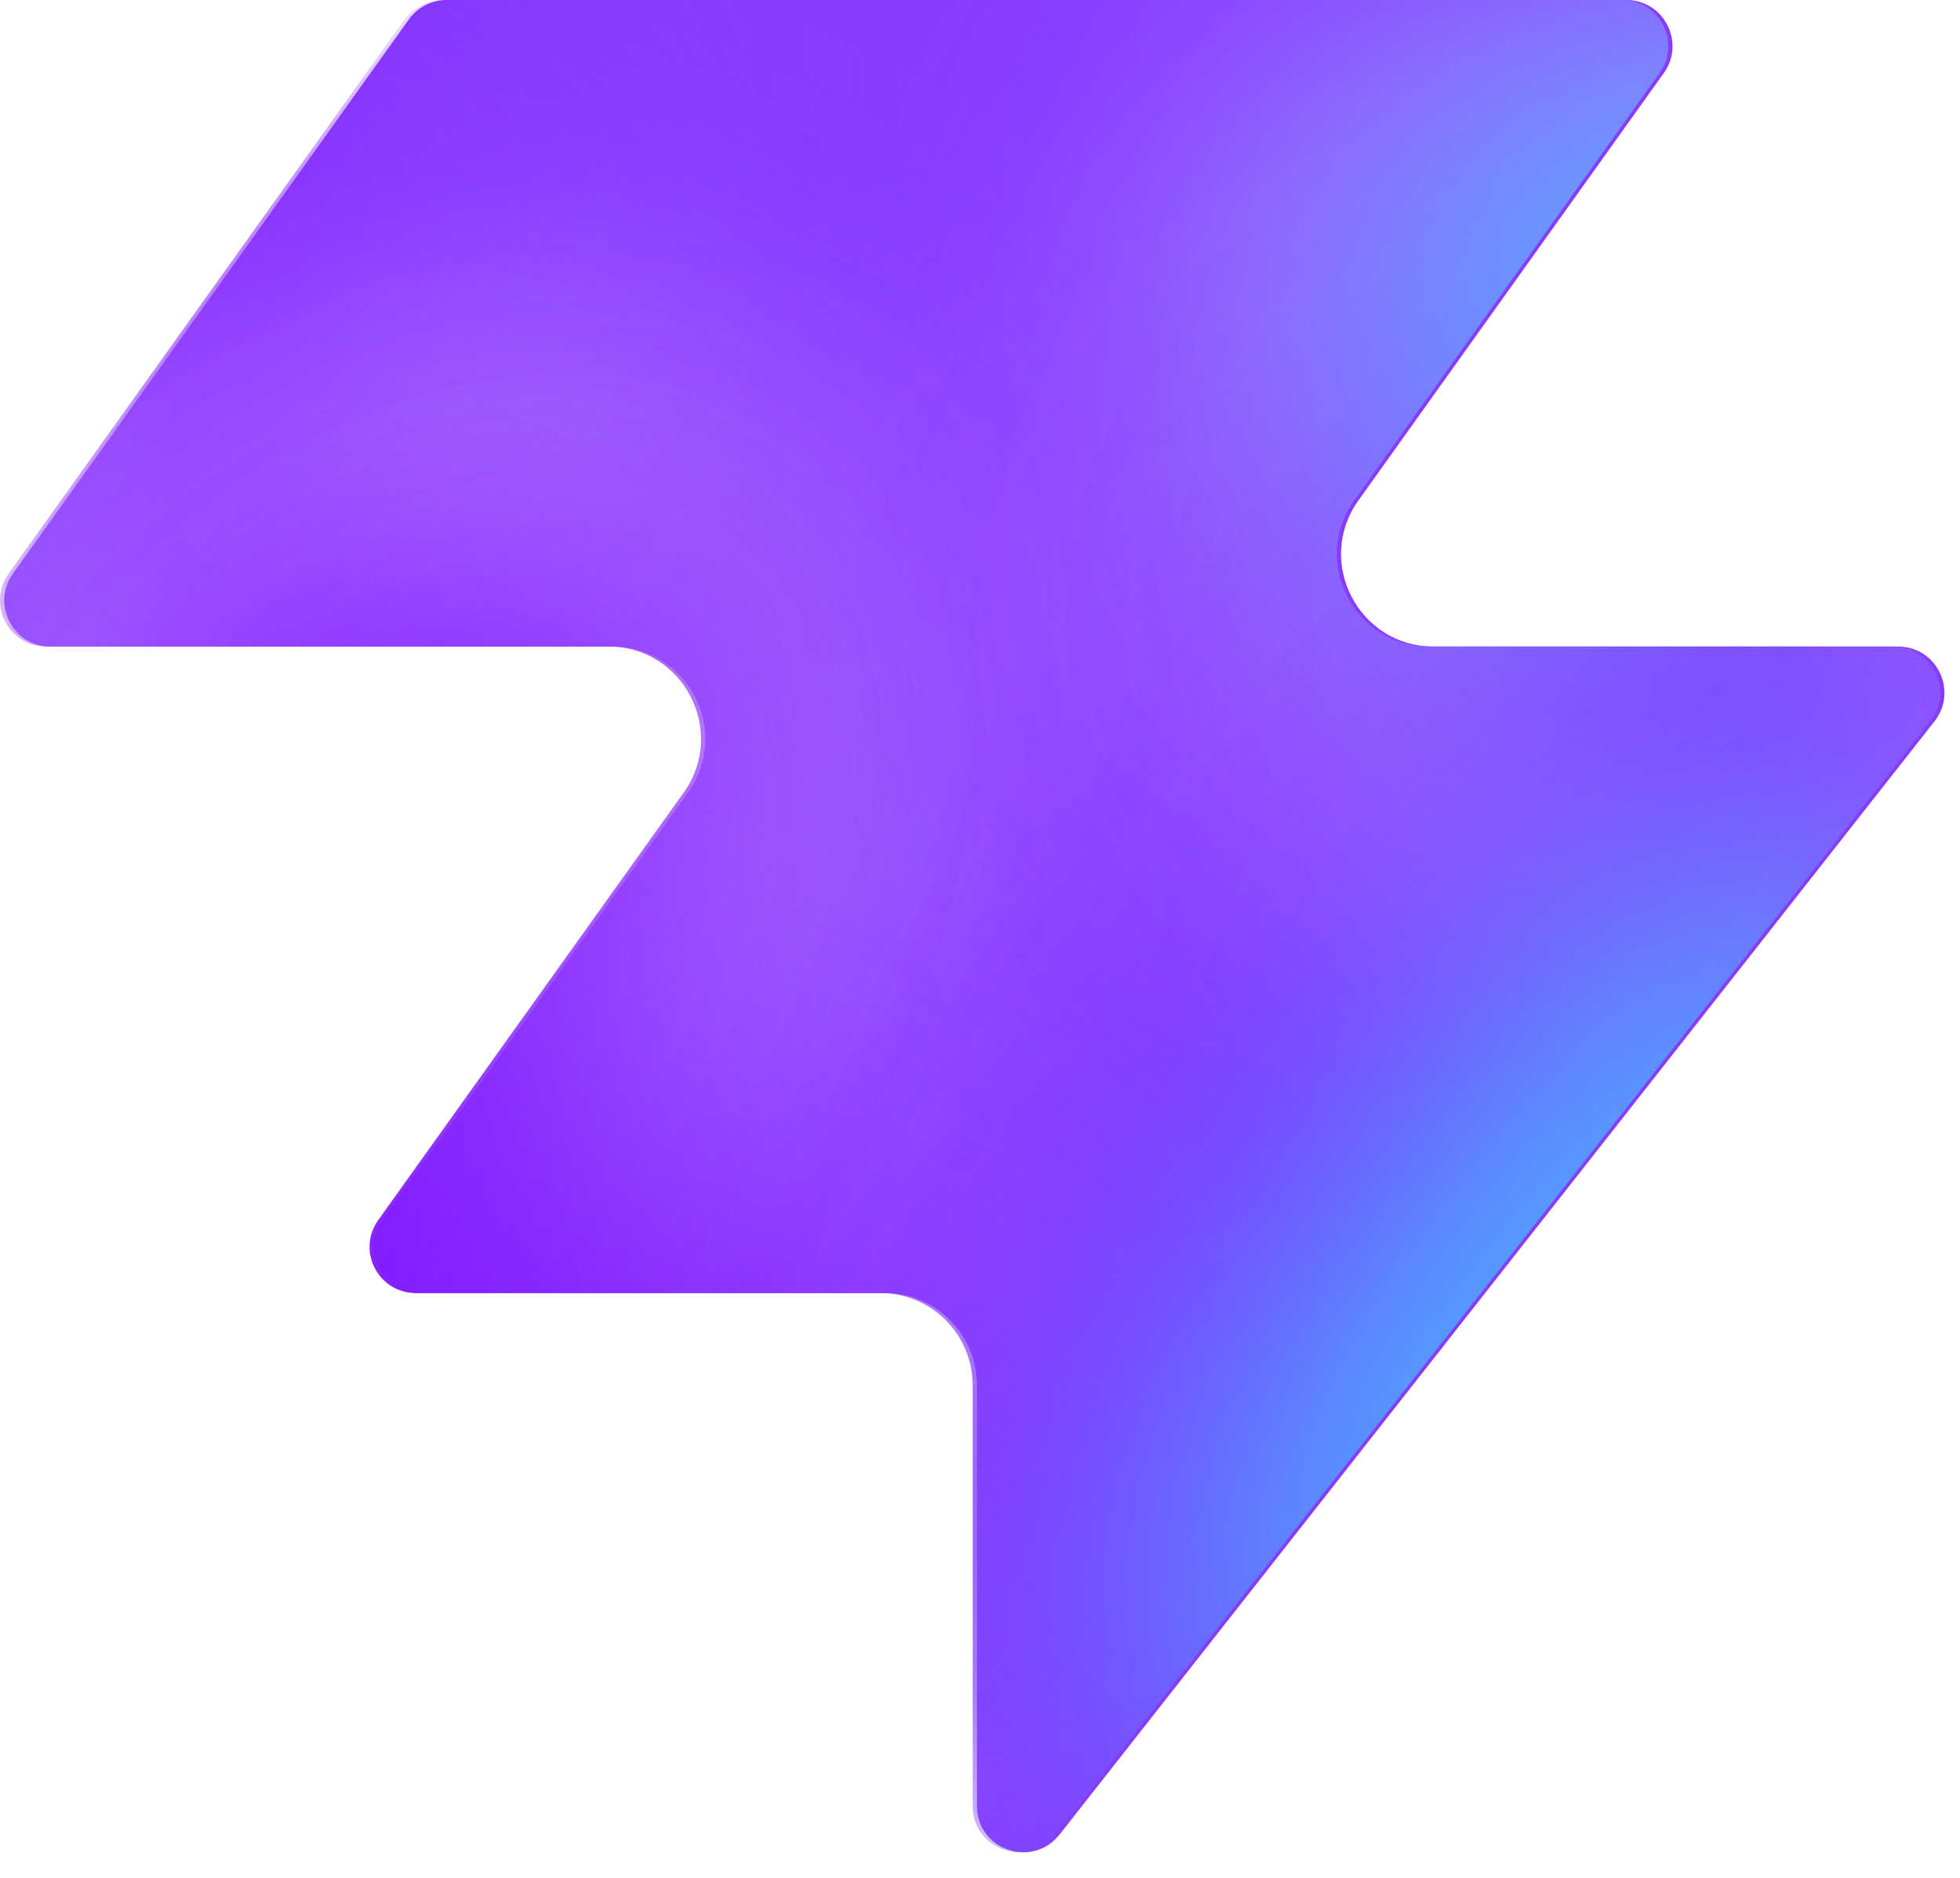
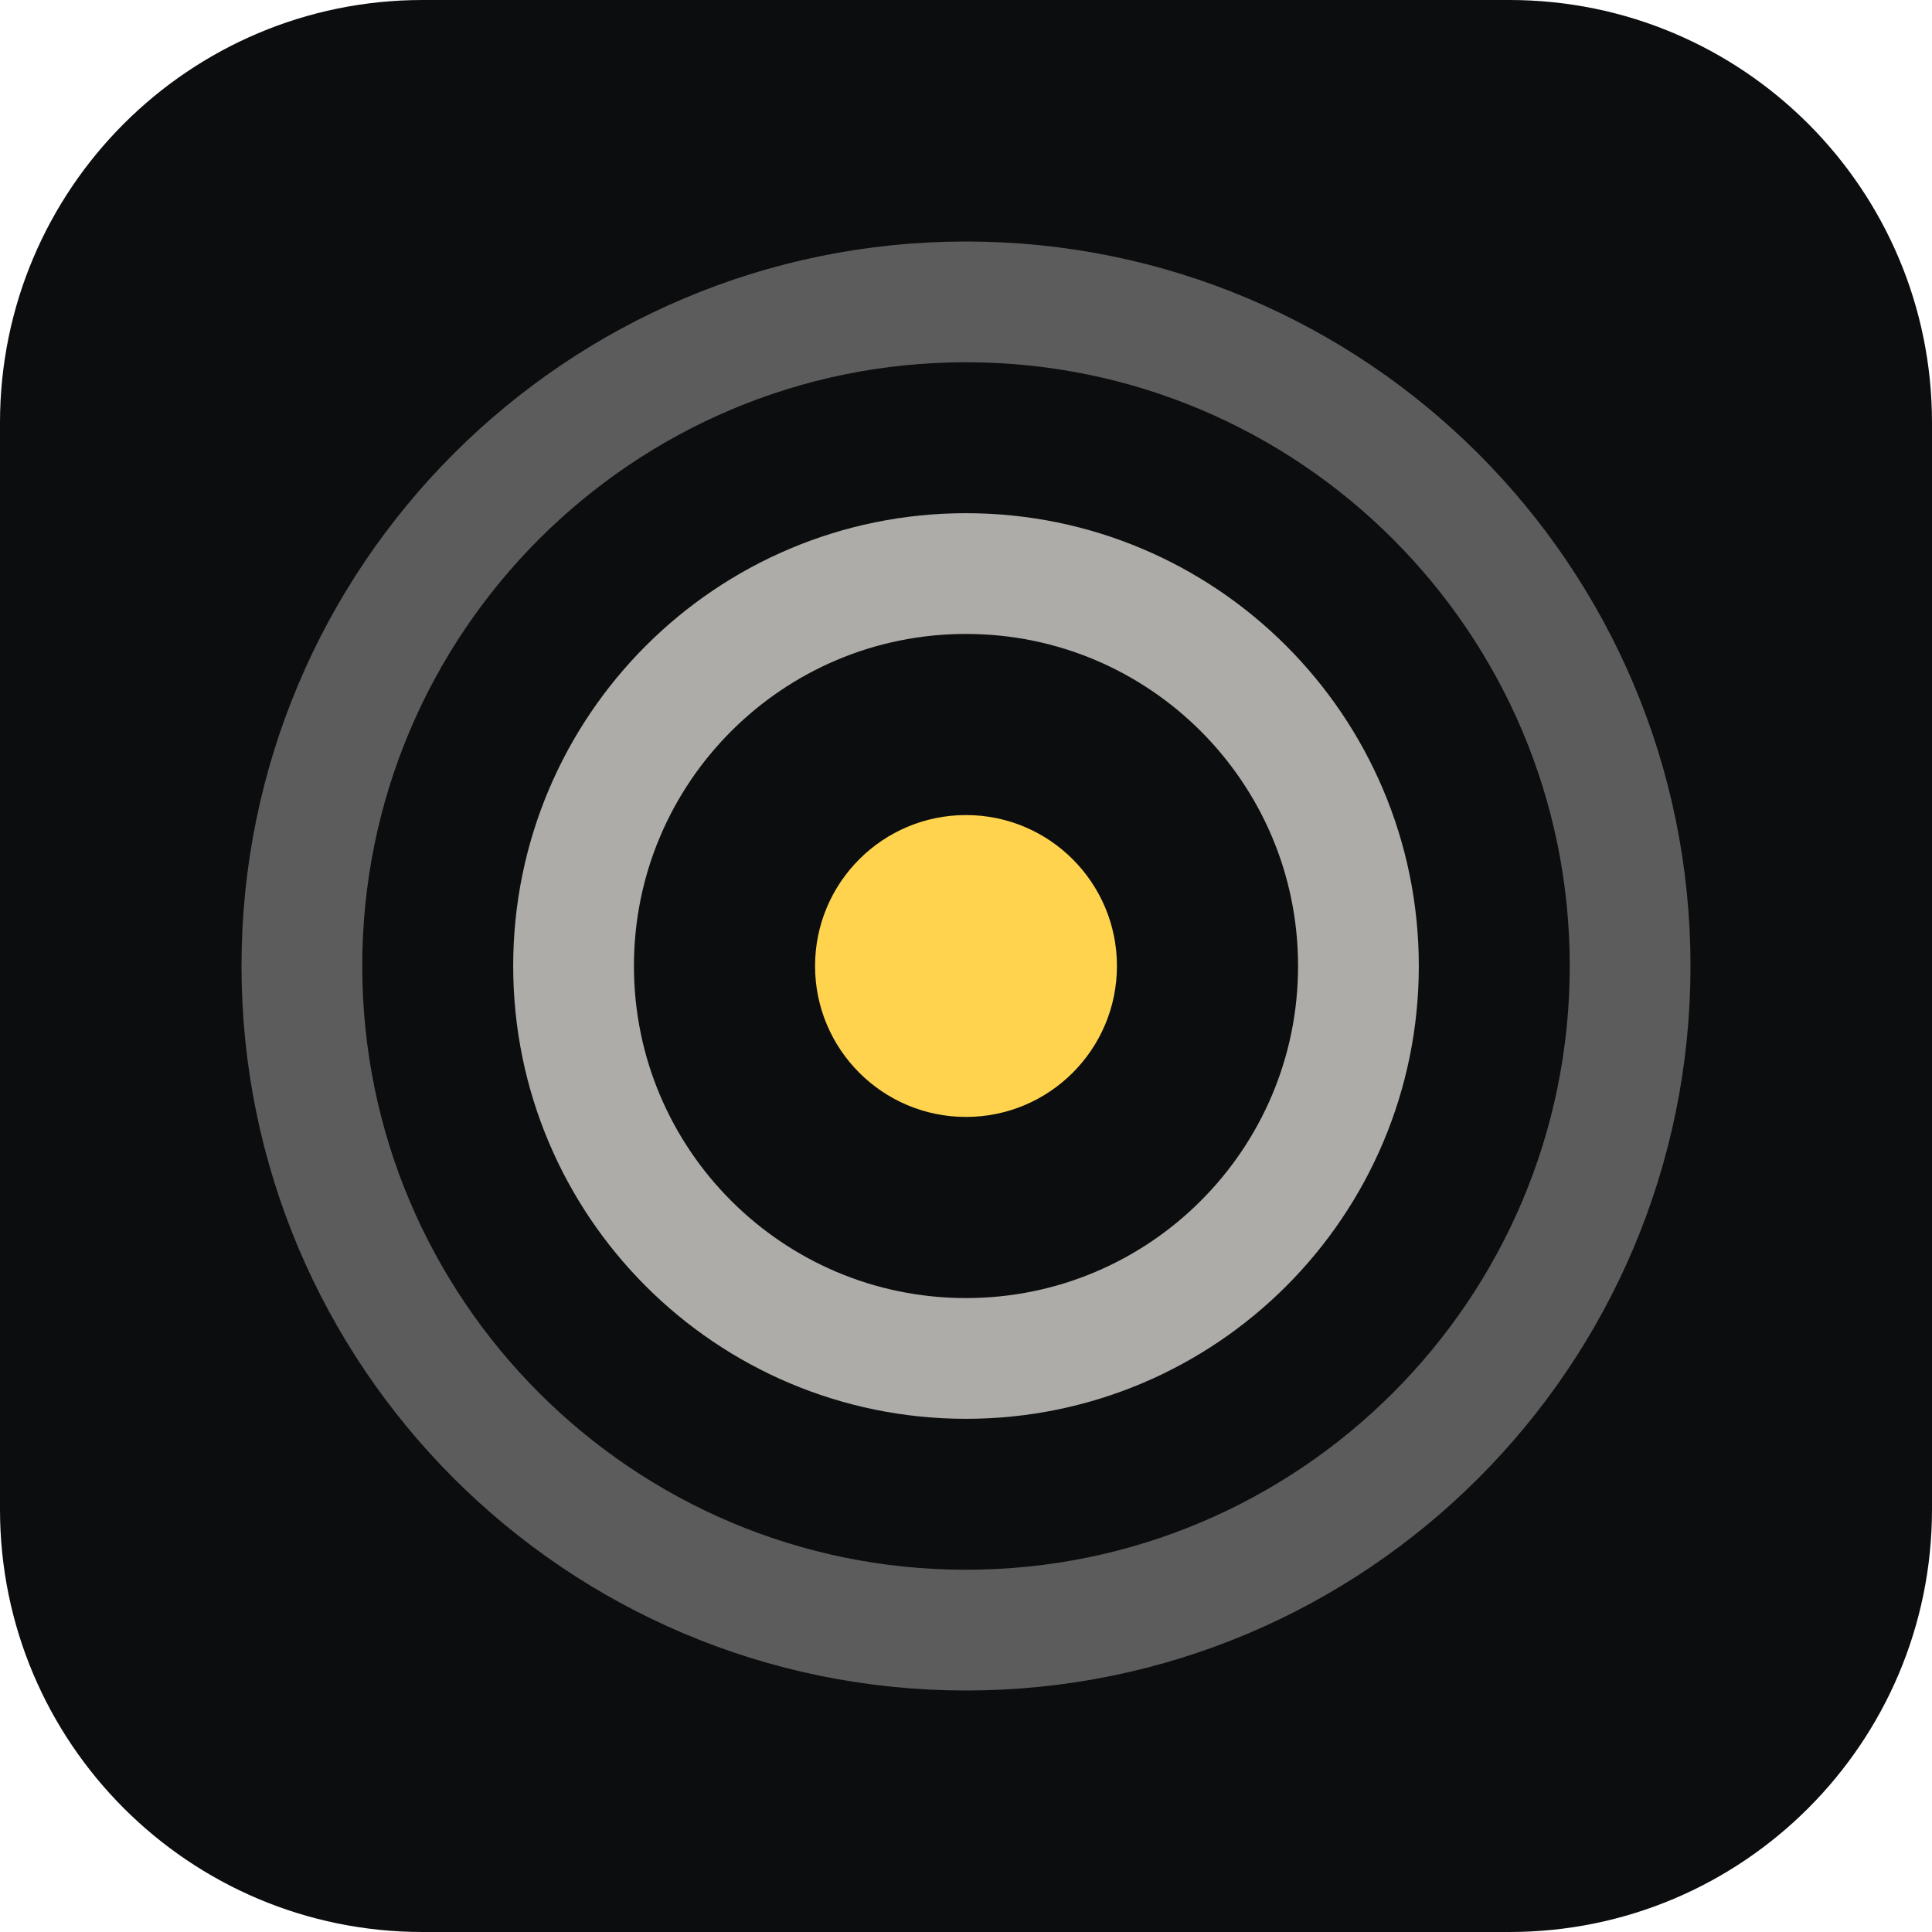
- <svg xmlns="http://www.w3.org/2000/svg" width="48" height="46" fill="none" viewBox="0 0 48 46">
-   <path fill="#863bff" d="M25.946 44.938c-.664.845-2.021.375-2.021-.698V33.937a2.26 2.26 0 0 0-2.262-2.262H10.287c-.92 0-1.456-1.04-.92-1.788l7.48-10.471c1.07-1.497 0-3.578-1.842-3.578H1.237c-.92 0-1.456-1.04-.92-1.788L10.013.474c.214-.297.556-.474.92-.474h28.894c.92 0 1.456 1.04.92 1.788l-7.48 10.471c-1.07 1.498 0 3.579 1.842 3.579h11.377c.943 0 1.473 1.088.89 1.83L25.947 44.94z" style="fill:#863bff;fill:color(display-p3 .525 .23 1);fill-opacity:1" />
-   <mask id="a" width="48" height="46" x="0" y="0" maskUnits="userSpaceOnUse" style="mask-type:alpha">
-     <path fill="#000" d="M25.842 44.938c-.664.844-2.021.375-2.021-.698V33.937a2.26 2.26 0 0 0-2.262-2.262H10.183c-.92 0-1.456-1.04-.92-1.788l7.48-10.471c1.07-1.498 0-3.579-1.842-3.579H1.133c-.92 0-1.456-1.04-.92-1.787L9.91.473c.214-.297.556-.474.92-.474h28.894c.92 0 1.456 1.04.92 1.788l-7.48 10.471c-1.07 1.498 0 3.578 1.842 3.578h11.377c.943 0 1.473 1.088.89 1.832L25.843 44.94z" style="fill:#000;fill-opacity:1" />
-   </mask>
-   <g mask="url(#a)">
-     <g filter="url(#b)">
-       <ellipse cx="5.508" cy="14.704" fill="#ede6ff" rx="5.508" ry="14.704" style="fill:#ede6ff;fill:color(display-p3 .927 .903 1);fill-opacity:1" transform="matrix(.00324 1 1 -.00324 -4.47 31.516)" />
-     </g>
-     <g filter="url(#c)">
-       <ellipse cx="10.399" cy="29.851" fill="#ede6ff" rx="10.399" ry="29.851" style="fill:#ede6ff;fill:color(display-p3 .927 .903 1);fill-opacity:1" transform="matrix(.00324 1 1 -.00324 -39.328 7.883)" />
-     </g>
-     <g filter="url(#d)">
-       <ellipse cx="5.508" cy="30.487" fill="#7e14ff" rx="5.508" ry="30.487" style="fill:#7e14ff;fill:color(display-p3 .492 .077 1);fill-opacity:1" transform="rotate(89.814 -25.913 -14.639)scale(1 -1)" />
-     </g>
-     <g filter="url(#e)">
-       <ellipse cx="5.508" cy="30.599" fill="#7e14ff" rx="5.508" ry="30.599" style="fill:#7e14ff;fill:color(display-p3 .492 .077 1);fill-opacity:1" transform="rotate(89.814 -32.644 -3.334)scale(1 -1)" />
-     </g>
-     <g filter="url(#f)">
-       <ellipse cx="5.508" cy="30.599" fill="#7e14ff" rx="5.508" ry="30.599" style="fill:#7e14ff;fill:color(display-p3 .492 .077 1);fill-opacity:1" transform="matrix(.00324 1 1 -.00324 -34.34 30.47)" />
-     </g>
-     <g filter="url(#g)">
-       <ellipse cx="14.072" cy="22.078" fill="#ede6ff" rx="14.072" ry="22.078" style="fill:#ede6ff;fill:color(display-p3 .927 .903 1);fill-opacity:1" transform="rotate(93.35 24.506 48.493)scale(-1 1)" />
-     </g>
-     <g filter="url(#h)">
-       <ellipse cx="3.47" cy="21.501" fill="#7e14ff" rx="3.47" ry="21.501" style="fill:#7e14ff;fill:color(display-p3 .492 .077 1);fill-opacity:1" transform="rotate(89.009 28.708 47.59)scale(-1 1)" />
-     </g>
-     <g filter="url(#i)">
-       <ellipse cx="3.47" cy="21.501" fill="#7e14ff" rx="3.47" ry="21.501" style="fill:#7e14ff;fill:color(display-p3 .492 .077 1);fill-opacity:1" transform="rotate(89.009 28.708 47.59)scale(-1 1)" />
-     </g>
-     <g filter="url(#j)">
-       <ellipse cx=".387" cy="8.972" fill="#7e14ff" rx="4.407" ry="29.108" style="fill:#7e14ff;fill:color(display-p3 .492 .077 1);fill-opacity:1" transform="rotate(39.51 .387 8.972)" />
-     </g>
-     <g filter="url(#k)">
-       <ellipse cx="47.523" cy="-6.092" fill="#7e14ff" rx="4.407" ry="29.108" style="fill:#7e14ff;fill:color(display-p3 .492 .077 1);fill-opacity:1" transform="rotate(37.892 47.523 -6.092)" />
-     </g>
-     <g filter="url(#l)">
-       <ellipse cx="41.412" cy="6.333" fill="#47bfff" rx="5.971" ry="9.665" style="fill:#47bfff;fill:color(display-p3 .28 .748 1);fill-opacity:1" transform="rotate(37.892 41.412 6.333)" />
-     </g>
-     <g filter="url(#m)">
-       <ellipse cx="-1.879" cy="38.332" fill="#7e14ff" rx="4.407" ry="29.108" style="fill:#7e14ff;fill:color(display-p3 .492 .077 1);fill-opacity:1" transform="rotate(37.892 -1.88 38.332)" />
-     </g>
-     <g filter="url(#n)">
-       <ellipse cx="-1.879" cy="38.332" fill="#7e14ff" rx="4.407" ry="29.108" style="fill:#7e14ff;fill:color(display-p3 .492 .077 1);fill-opacity:1" transform="rotate(37.892 -1.88 38.332)" />
-     </g>
-     <g filter="url(#o)">
-       <ellipse cx="35.651" cy="29.907" fill="#7e14ff" rx="4.407" ry="29.108" style="fill:#7e14ff;fill:color(display-p3 .492 .077 1);fill-opacity:1" transform="rotate(37.892 35.651 29.907)" />
-     </g>
-     <g filter="url(#p)">
-       <ellipse cx="38.418" cy="32.4" fill="#47bfff" rx="5.971" ry="15.297" style="fill:#47bfff;fill:color(display-p3 .28 .748 1);fill-opacity:1" transform="rotate(37.892 38.418 32.4)" />
-     </g>
-   </g>
-   <defs>
-     <filter id="b" width="60.045" height="41.654" x="-19.77" y="16.149" color-interpolation-filters="sRGB" filterUnits="userSpaceOnUse">
-       <feFlood flood-opacity="0" result="BackgroundImageFix" />
-       <feBlend in="SourceGraphic" in2="BackgroundImageFix" result="shape" />
-       <feGaussianBlur result="effect1_foregroundBlur_2002_17158" stdDeviation="7.659" />
-     </filter>
-     <filter id="c" width="90.34" height="51.437" x="-54.613" y="-7.533" color-interpolation-filters="sRGB" filterUnits="userSpaceOnUse">
-       <feFlood flood-opacity="0" result="BackgroundImageFix" />
-       <feBlend in="SourceGraphic" in2="BackgroundImageFix" result="shape" />
-       <feGaussianBlur result="effect1_foregroundBlur_2002_17158" stdDeviation="7.659" />
-     </filter>
-     <filter id="d" width="79.355" height="29.4" x="-49.64" y="2.03" color-interpolation-filters="sRGB" filterUnits="userSpaceOnUse">
-       <feFlood flood-opacity="0" result="BackgroundImageFix" />
-       <feBlend in="SourceGraphic" in2="BackgroundImageFix" result="shape" />
-       <feGaussianBlur result="effect1_foregroundBlur_2002_17158" stdDeviation="4.596" />
-     </filter>
-     <filter id="e" width="79.579" height="29.4" x="-45.045" y="20.029" color-interpolation-filters="sRGB" filterUnits="userSpaceOnUse">
-       <feFlood flood-opacity="0" result="BackgroundImageFix" />
-       <feBlend in="SourceGraphic" in2="BackgroundImageFix" result="shape" />
-       <feGaussianBlur result="effect1_foregroundBlur_2002_17158" stdDeviation="4.596" />
-     </filter>
-     <filter id="f" width="79.579" height="29.4" x="-43.513" y="21.178" color-interpolation-filters="sRGB" filterUnits="userSpaceOnUse">
-       <feFlood flood-opacity="0" result="BackgroundImageFix" />
-       <feBlend in="SourceGraphic" in2="BackgroundImageFix" result="shape" />
-       <feGaussianBlur result="effect1_foregroundBlur_2002_17158" stdDeviation="4.596" />
-     </filter>
-     <filter id="g" width="74.749" height="58.852" x="15.756" y="-17.901" color-interpolation-filters="sRGB" filterUnits="userSpaceOnUse">
-       <feFlood flood-opacity="0" result="BackgroundImageFix" />
-       <feBlend in="SourceGraphic" in2="BackgroundImageFix" result="shape" />
-       <feGaussianBlur result="effect1_foregroundBlur_2002_17158" stdDeviation="7.659" />
-     </filter>
-     <filter id="h" width="61.377" height="25.362" x="23.548" y="2.284" color-interpolation-filters="sRGB" filterUnits="userSpaceOnUse">
-       <feFlood flood-opacity="0" result="BackgroundImageFix" />
-       <feBlend in="SourceGraphic" in2="BackgroundImageFix" result="shape" />
-       <feGaussianBlur result="effect1_foregroundBlur_2002_17158" stdDeviation="4.596" />
-     </filter>
-     <filter id="i" width="61.377" height="25.362" x="23.548" y="2.284" color-interpolation-filters="sRGB" filterUnits="userSpaceOnUse">
-       <feFlood flood-opacity="0" result="BackgroundImageFix" />
-       <feBlend in="SourceGraphic" in2="BackgroundImageFix" result="shape" />
-       <feGaussianBlur result="effect1_foregroundBlur_2002_17158" stdDeviation="4.596" />
-     </filter>
-     <filter id="j" width="56.045" height="63.649" x="-27.636" y="-22.853" color-interpolation-filters="sRGB" filterUnits="userSpaceOnUse">
-       <feFlood flood-opacity="0" result="BackgroundImageFix" />
-       <feBlend in="SourceGraphic" in2="BackgroundImageFix" result="shape" />
-       <feGaussianBlur result="effect1_foregroundBlur_2002_17158" stdDeviation="4.596" />
-     </filter>
-     <filter id="k" width="54.814" height="64.646" x="20.116" y="-38.415" color-interpolation-filters="sRGB" filterUnits="userSpaceOnUse">
-       <feFlood flood-opacity="0" result="BackgroundImageFix" />
-       <feBlend in="SourceGraphic" in2="BackgroundImageFix" result="shape" />
-       <feGaussianBlur result="effect1_foregroundBlur_2002_17158" stdDeviation="4.596" />
-     </filter>
-     <filter id="l" width="33.541" height="35.313" x="24.641" y="-11.323" color-interpolation-filters="sRGB" filterUnits="userSpaceOnUse">
-       <feFlood flood-opacity="0" result="BackgroundImageFix" />
-       <feBlend in="SourceGraphic" in2="BackgroundImageFix" result="shape" />
-       <feGaussianBlur result="effect1_foregroundBlur_2002_17158" stdDeviation="4.596" />
-     </filter>
-     <filter id="m" width="54.814" height="64.646" x="-29.286" y="6.009" color-interpolation-filters="sRGB" filterUnits="userSpaceOnUse">
-       <feFlood flood-opacity="0" result="BackgroundImageFix" />
-       <feBlend in="SourceGraphic" in2="BackgroundImageFix" result="shape" />
-       <feGaussianBlur result="effect1_foregroundBlur_2002_17158" stdDeviation="4.596" />
-     </filter>
-     <filter id="n" width="54.814" height="64.646" x="-29.286" y="6.009" color-interpolation-filters="sRGB" filterUnits="userSpaceOnUse">
-       <feFlood flood-opacity="0" result="BackgroundImageFix" />
-       <feBlend in="SourceGraphic" in2="BackgroundImageFix" result="shape" />
-       <feGaussianBlur result="effect1_foregroundBlur_2002_17158" stdDeviation="4.596" />
-     </filter>
-     <filter id="o" width="54.814" height="64.646" x="8.244" y="-2.416" color-interpolation-filters="sRGB" filterUnits="userSpaceOnUse">
-       <feFlood flood-opacity="0" result="BackgroundImageFix" />
-       <feBlend in="SourceGraphic" in2="BackgroundImageFix" result="shape" />
-       <feGaussianBlur result="effect1_foregroundBlur_2002_17158" stdDeviation="4.596" />
-     </filter>
-     <filter id="p" width="39.409" height="43.623" x="18.713" y="10.588" color-interpolation-filters="sRGB" filterUnits="userSpaceOnUse">
-       <feFlood flood-opacity="0" result="BackgroundImageFix" />
-       <feBlend in="SourceGraphic" in2="BackgroundImageFix" result="shape" />
-       <feGaussianBlur result="effect1_foregroundBlur_2002_17158" stdDeviation="4.596" />
-     </filter>
-   </defs>
+ <svg xmlns="http://www.w3.org/2000/svg" viewBox="0 0 32 32">
+   <rect width="32" height="32" rx="7" fill="#0C0D0F" />
+   <circle cx="16" cy="16" r="11" fill="none" stroke="#F2F0EA" stroke-opacity=".35" stroke-width="2" />
+   <circle cx="16" cy="16" r="6.5" fill="none" stroke="#F2F0EA" stroke-opacity=".7" stroke-width="2" />
+   <circle cx="16" cy="16" r="2.5" fill="#FFD34D" />
</svg>
